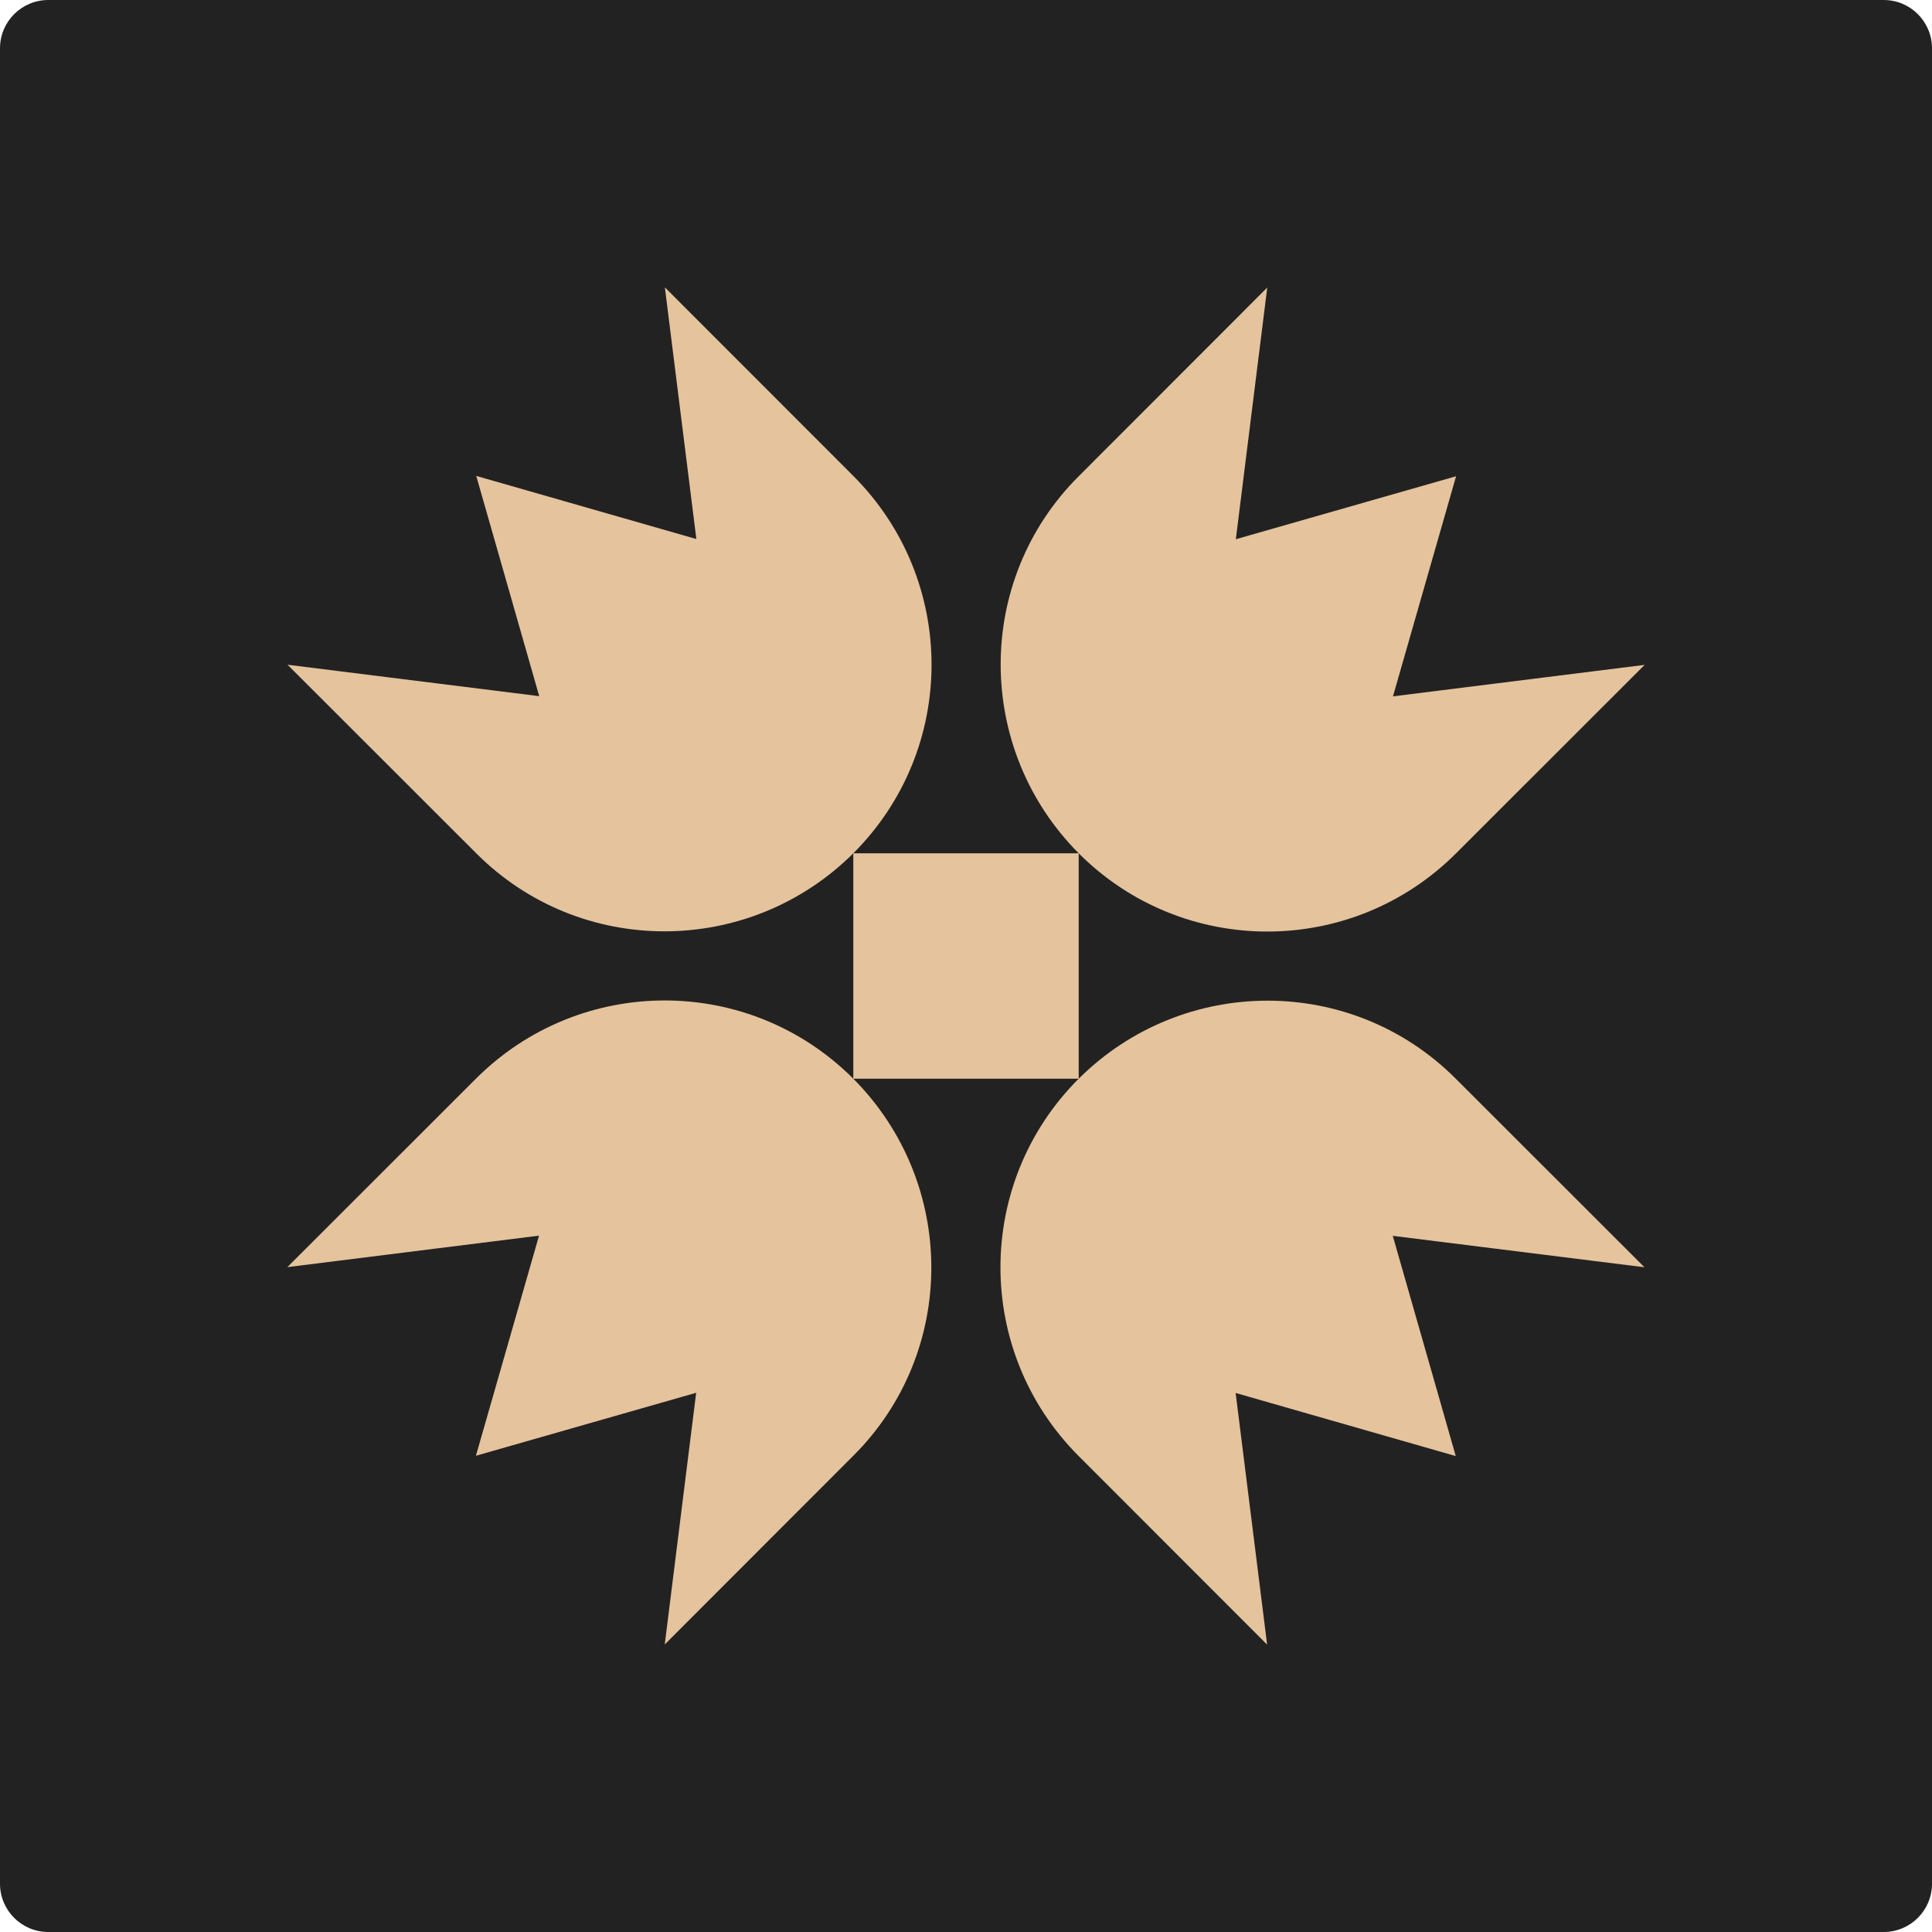
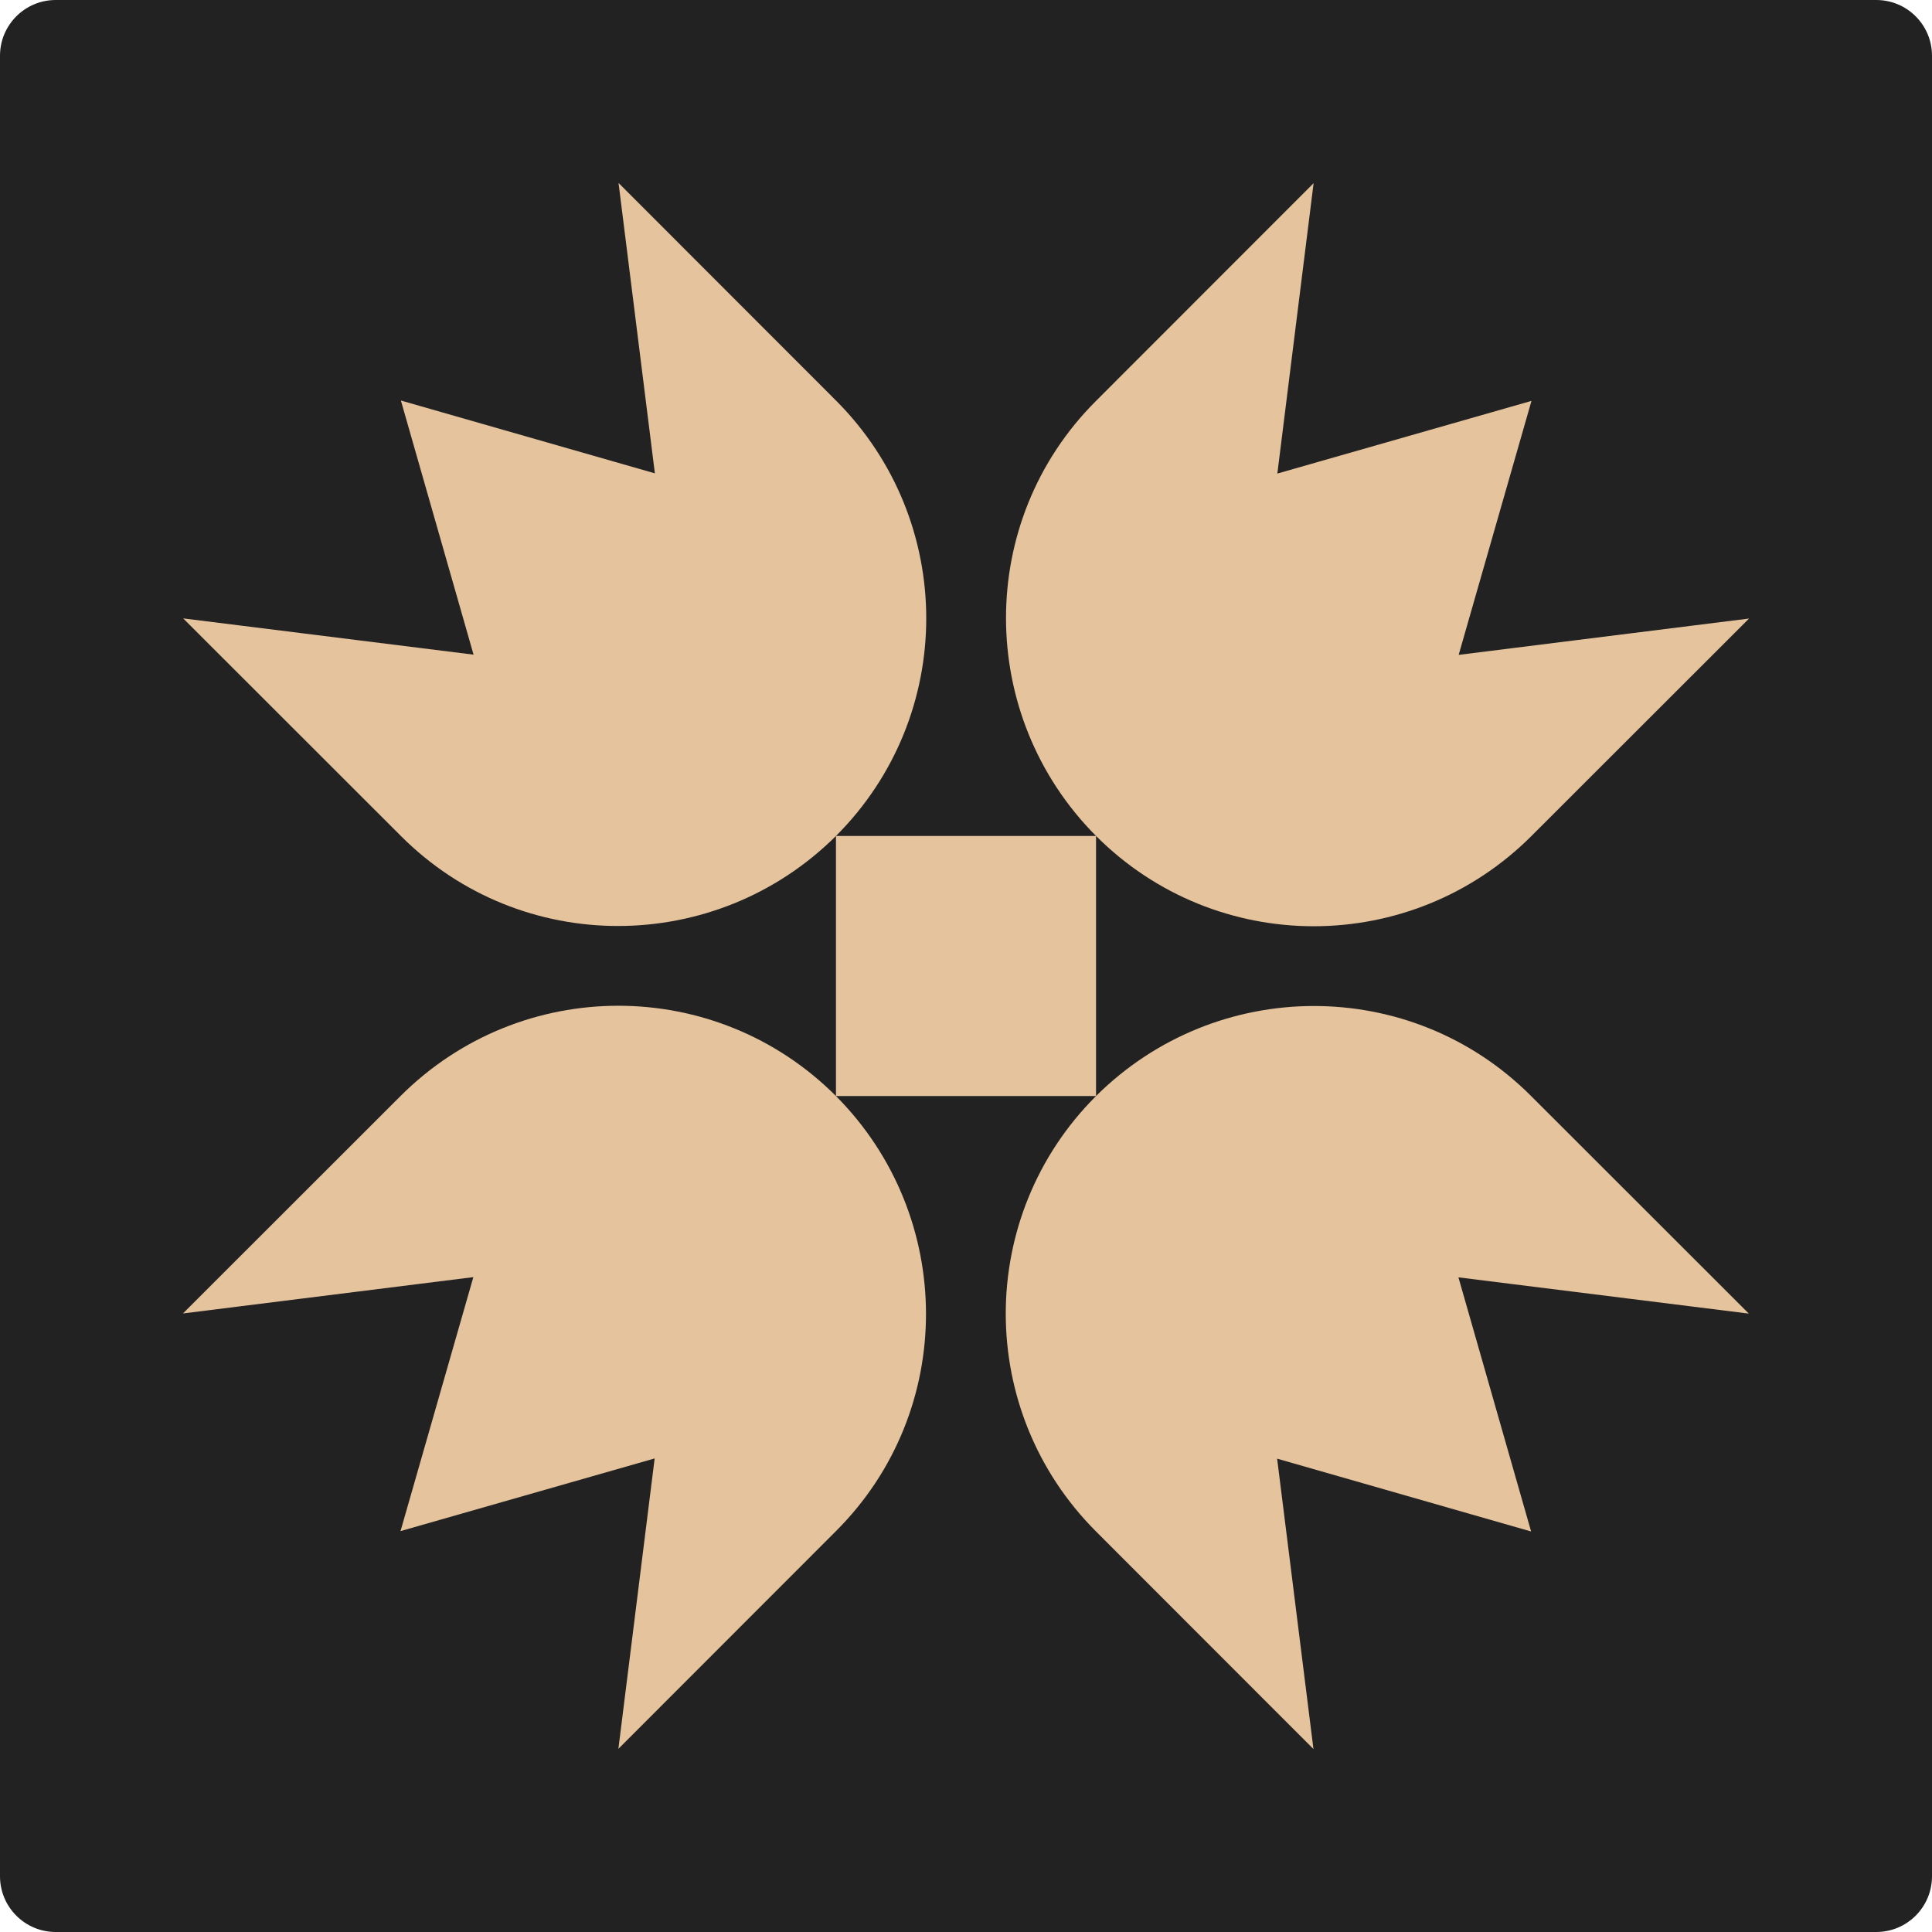
- <svg width="30" height="30">
-   <rect width="30" height="30" rx="0.75" fill="#222222" />
+ <svg width="26" height="26">
+   <rect width="26" height="26" rx="0.75" fill="#222222" />
  <defs>
    <path id="Tulip.NW" d="m 7.072,8.785 c -1.621,1.62 -4.242,1.62 -5.86,0 -1.611,-1.619 -1.62,-4.239 0,-5.855 l 2.928,-2.93 -0.488,3.908 3.42,-0.978 -0.98,3.418 3.908,-0.489 -2.928,2.926 " fill="#e5c39c" />
  </defs>
-   <use href="#Tulip.NW" x="15.538" y="4.465" />
-   <use href="#Tulip.NW" x="15.538" y="4.465" transform="rotate(90, 15, 15)" />
-   <use href="#Tulip.NW" x="15.538" y="4.465" transform="rotate(180, 15, 15)" />
-   <use href="#Tulip.NW" x="15.538" y="4.465" transform="rotate(270, 15, 15)" />
-   <rect width="3.5" height="3.5" x="13.25" y="13.25" fill="#e5c39c" />
+   <use href="#Tulip.NW" x="13.538" y="2.465" />
+   <use href="#Tulip.NW" x="13.538" y="2.465" transform="rotate(90, 13, 13)" />
+   <use href="#Tulip.NW" x="13.538" y="2.465" transform="rotate(180, 13, 13)" />
+   <use href="#Tulip.NW" x="13.538" y="2.465" transform="rotate(270, 13, 13)" />
+   <rect width="3.5" height="3.5" x="11.25" y="11.25" fill="#e5c39c" />
</svg>
